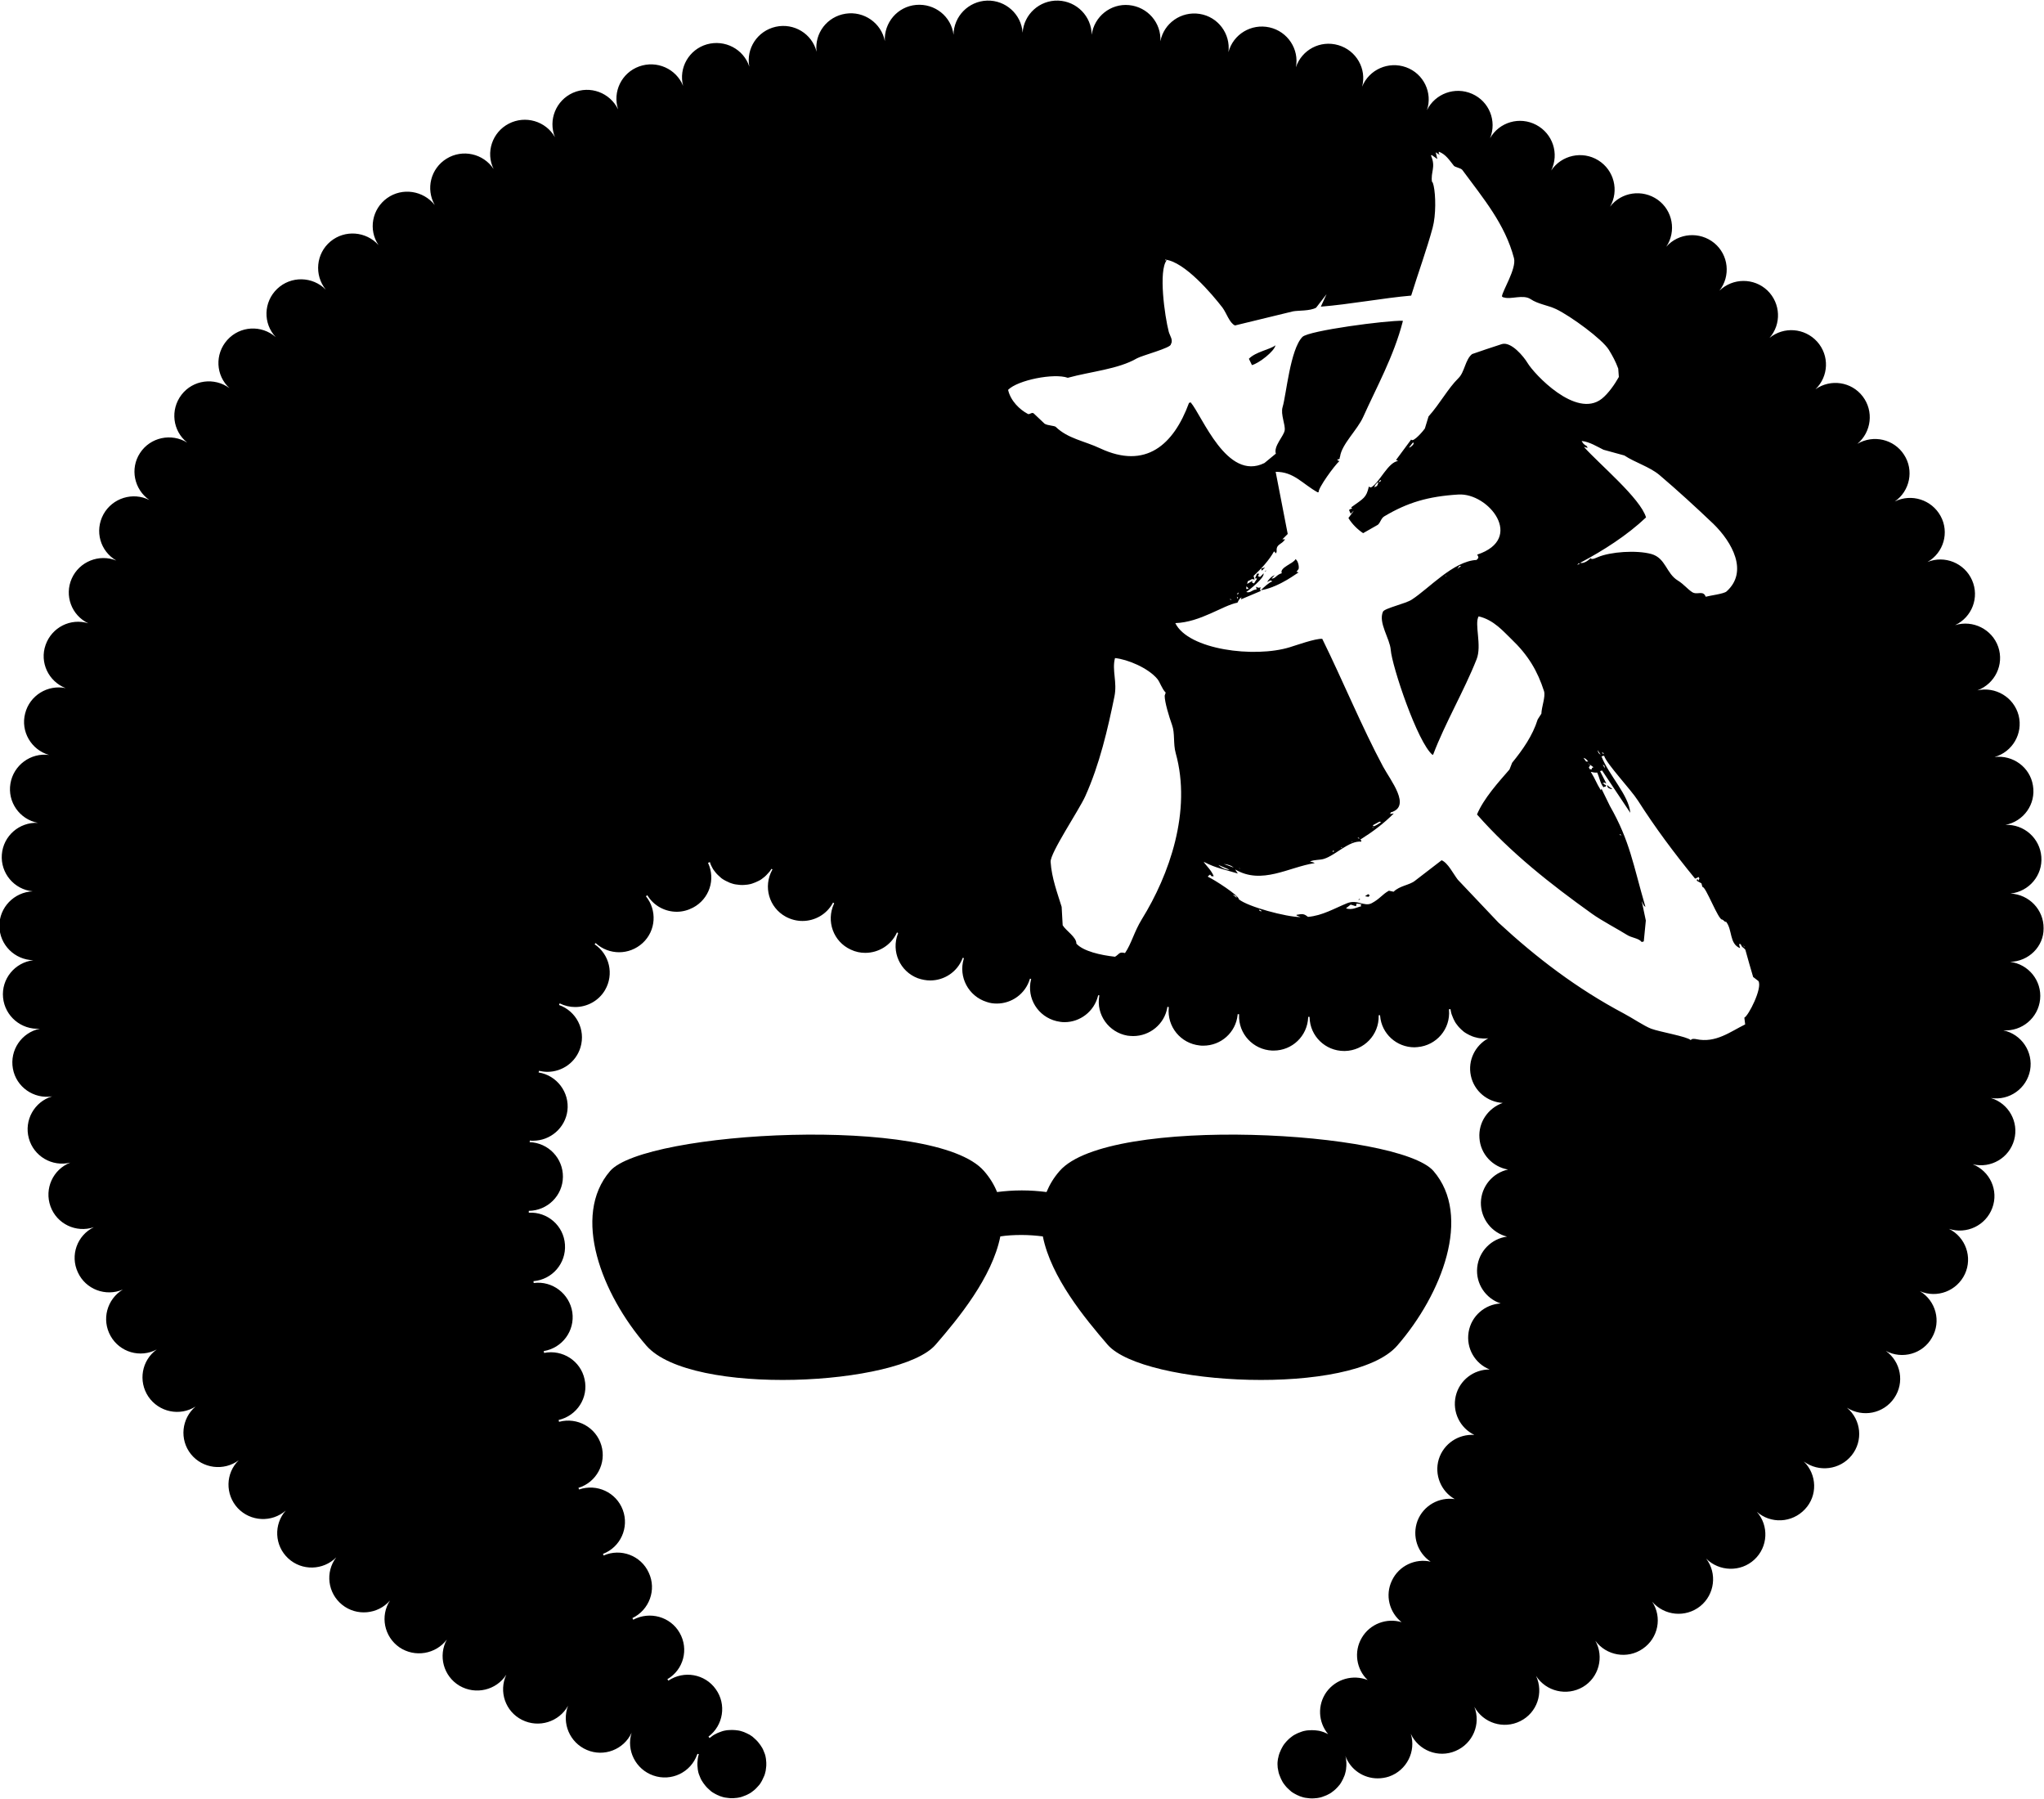
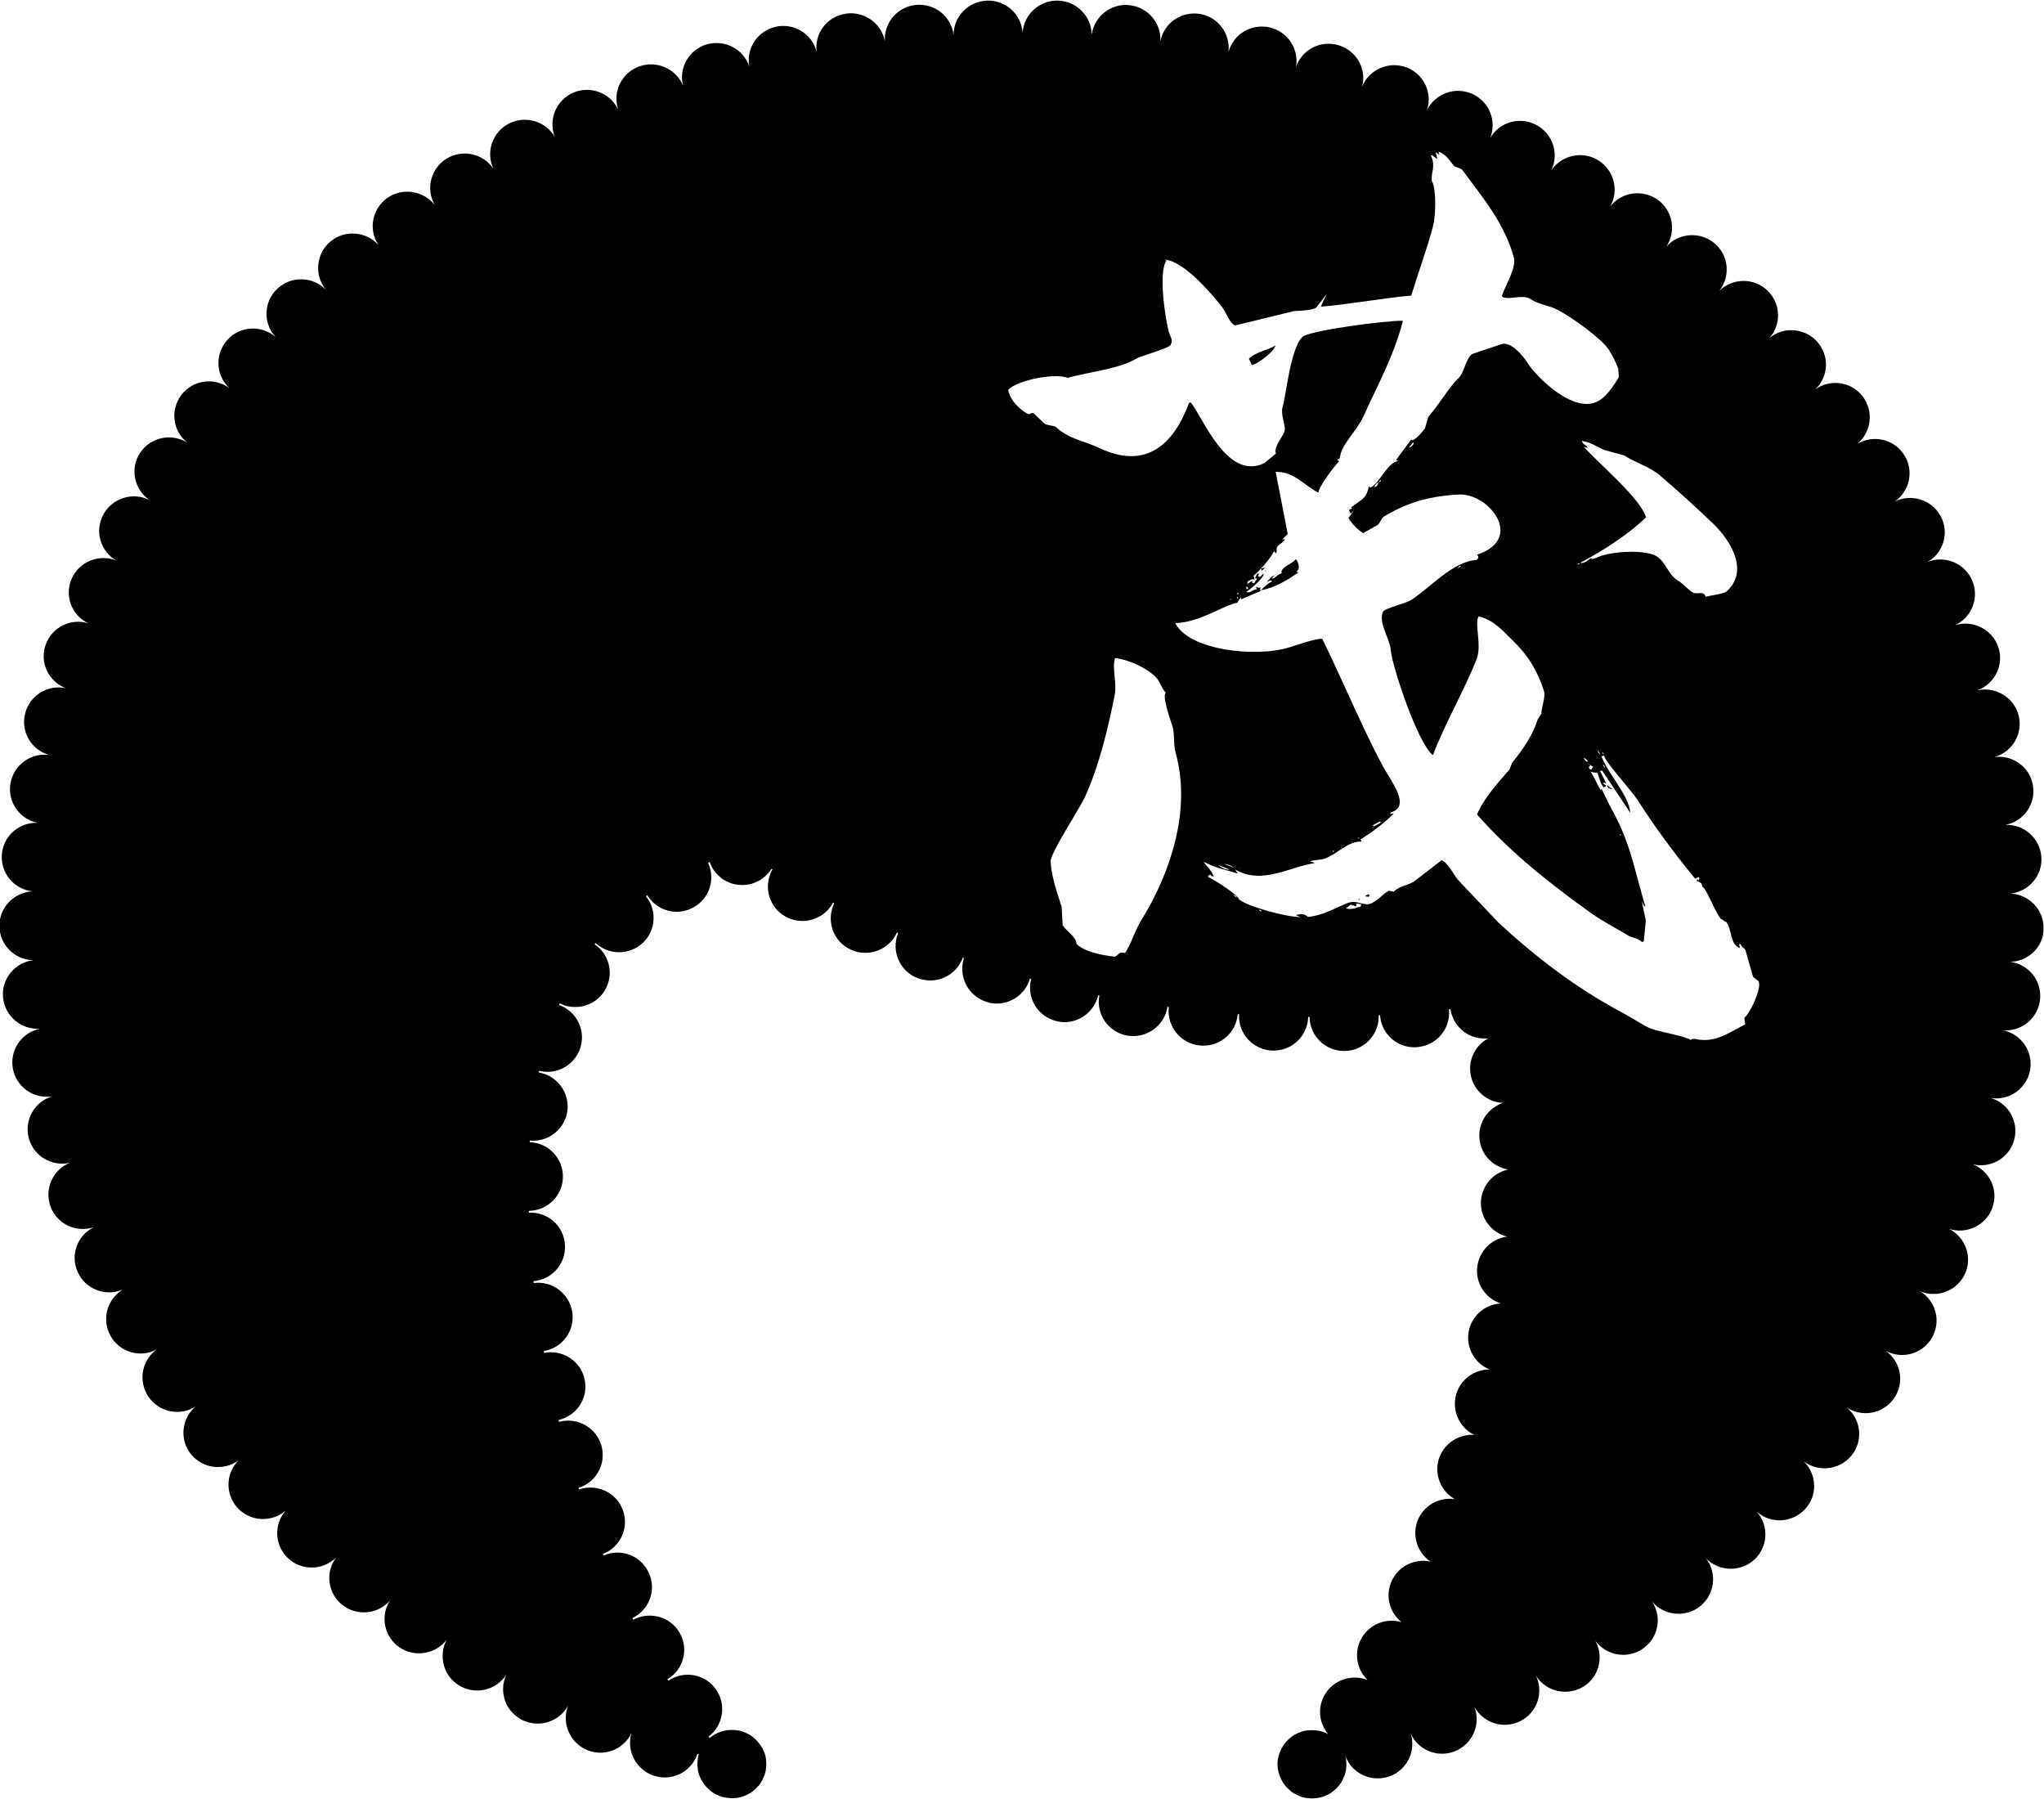
<svg xmlns="http://www.w3.org/2000/svg" version="1.1" viewBox="0 0 1000 880">
  <g>
    <path d="M664.5,440.2c0.2-0.2,0.3-0.3,0.5-0.5l0.5,0.3L664.5,440.2z" />
    <path d="M787.7,385.8c-1.2-0.5-1.1-0.5-1.5-1.8c1,0.7,1.2,1.2,2.6,1.8C787.8,386.1,788.5,386,787.7,385.8z" />
    <path d="M619.2,279.1c0.7-0.1-0.2,0.5-0.5,0.5L619.2,279.1z" />
    <path d="M612.5,178.6l-1.5-3.1c3.4-3.5,10.4-4.5,13-6.6C623.5,171.8,616.1,177.6,612.5,178.6z" />
    <path d="M669.3,437.4c0.9,0.5,0.3-0.1,0.8,0.8c-0.7,0.3-0.2,0-0.5,0.5l-1.8-0.3L669.3,437.4L669.3,437.4z" />
    <path d="M616.9,278.1l2-0.5l-1.5,1.5l-0.3-0.3C617.2,278.2,617.6,278.6,616.9,278.1L616.9,278.1z" />
    <path d="M633.8,273.5c1.2,0.7,1.9,3.6,1.5,4.9c0,0-0.5,0.5-1,1.3c0.3,0.1,0.7,0.2,1,0.3c-4.2,2.9-11.4,7.6-18.4,8.7 c1.3-1.4,4.2-4,5.6-4.3c-1.2-0.9-1-0.3-2.6,0.3c0.9-1.3,2-2.7,3.6-3.3l0.5-0.5c-0.6,0.7-1.2,1.4-1.8,2L622,283 c2,0.2,2.4-1.9,5.1-2.6C625.8,277.6,633,275.6,633.8,273.5L633.8,273.5z" />
    <path d="M347.3,421.7c-0.3,0.1-0.6,0.2-0.9,0.4c3.8,8.1,0.6,17.7-7.4,21.9c-2.5,1.3-5.2,2-7.9,2c-5.7,0-11.3-2.9-14.4-8.1 c-0.2,0.2-0.4,0.3-0.7,0.5c5.5,6.8,5,16.8-1.6,22.9l0,0c-3.3,3-7.4,4.5-11.5,4.5s-8.3-1.5-11.5-4.5l-0.5,0.6 c7.3,4.9,9.6,14.7,5.1,22.4c-3.1,5.3-8.8,8.3-14.6,8.3c-2.6,0-5.2-0.6-7.6-1.8c-0.1,0.3-0.2,0.5-0.3,0.8c8.4,3,13.1,12,10.5,20.7 c-2.2,7.3-8.9,12-16.2,12c-1.4,0-2.7-0.2-4.1-0.5c-0.1,0.3-0.1,0.6-0.2,0.8c8.9,1.4,15.2,9.7,14.1,18.7 c-1.1,8.5-8.4,14.7-16.8,14.7c-0.5,0-1.1,0-1.6-0.1c0,0.3,0,0.6-0.1,0.8c9.2,0.3,16.4,7.9,16.3,17c-0.1,9.2-7.6,16.5-16.7,16.6 c0,0.3,0,0.6,0,0.9c9.2-0.5,17.1,6.4,17.7,15.6c0.6,9.2-6.2,17.1-15.4,17.9l0.1,0.9c9.1-1.2,17.5,5.2,18.9,14.3 c1.3,9.1-4.9,17.5-14,19c0.1,0.3,0.1,0.6,0.2,0.9c9-1.8,17.9,3.9,19.8,12.9c2,9-3.7,17.8-12.7,19.9c0.1,0.3,0.1,0.6,0.2,0.9 c8.9-2.4,18.1,2.7,20.7,11.5s-2.4,18.1-11.2,20.8l0.3,0.8c8.7-3,18.2,1.4,21.4,10c3.2,8.6-1.1,18.2-9.7,21.5 c0.1,0.3,0.2,0.5,0.3,0.8c8.4-3.7,18.3,0,22.1,8.4c3.9,8.3,0.3,18.2-8,22.2c0.1,0.3,0.3,0.5,0.4,0.8c8.1-4.3,18.2-1.5,22.7,6.4 c4.6,8,1.9,18.1-6,22.7c0.2,0.2,0.3,0.5,0.5,0.7c7.6-5.1,17.9-3.3,23.2,4.2l0,0c5.3,7.4,3.7,17.7-3.6,23.2c0.2,0.2,0.4,0.4,0.5,0.7 c0.1-0.1,0.2-0.2,0.3-0.2c0.4-0.3,0.9-0.7,1.3-1c0.5-0.3,0.9-0.6,1.4-0.8c0.5-0.3,1-0.5,1.5-0.7s1-0.4,1.6-0.6 c0.5-0.2,1.1-0.3,1.6-0.4c0.5-0.1,1.1-0.2,1.6-0.2c1.1-0.1,2.2-0.1,3.3,0c0.5,0.1,1.1,0.1,1.6,0.2c0.5,0.1,1.1,0.2,1.6,0.4 s1.1,0.3,1.6,0.6c0.5,0.2,1,0.4,1.5,0.7c0.5,0.2,1,0.5,1.4,0.8c0.5,0.3,0.9,0.6,1.3,1s0.8,0.7,1.2,1.1c0.4,0.4,0.8,0.8,1.1,1.2 c0.3,0.4,0.7,0.9,1,1.3c0.3,0.5,0.6,0.9,0.9,1.4s0.5,1,0.7,1.5s0.4,1,0.6,1.5s0.3,1.1,0.4,1.6s0.2,1.1,0.2,1.6 c0.1,0.5,0.1,1.1,0.1,1.7c0,0.6,0,1.1-0.1,1.7c-0.1,0.5-0.1,1.1-0.2,1.6s-0.3,1.1-0.4,1.6c-0.2,0.5-0.3,1-0.6,1.5 c-0.2,0.5-0.5,1-0.7,1.5c-0.3,0.5-0.5,1-0.8,1.4c-0.3,0.5-0.6,0.9-1,1.3c-0.4,0.4-0.7,0.8-1.1,1.2s-0.8,0.8-1.2,1.1 c-0.4,0.3-0.9,0.7-1.3,1c-0.5,0.3-0.9,0.6-1.4,0.8c-0.5,0.3-1,0.5-1.5,0.7s-1,0.4-1.6,0.6c-0.5,0.2-1.1,0.3-1.6,0.4 c-0.5,0.1-1.1,0.2-1.6,0.2c-0.6,0.1-1.1,0.1-1.7,0.1s-1.1,0-1.7-0.1s-1.1-0.1-1.6-0.2c-0.5-0.1-1.1-0.2-1.6-0.4s-1.1-0.3-1.6-0.6 c-0.5-0.2-1-0.4-1.5-0.7s-1-0.5-1.4-0.8c-0.5-0.3-0.9-0.6-1.3-1s-0.8-0.7-1.2-1.1c-0.4-0.4-0.8-0.8-1.1-1.2c-0.3-0.4-0.7-0.9-1-1.3 c-0.3-0.5-0.6-0.9-0.9-1.4s-0.5-1-0.7-1.5s-0.4-1-0.6-1.5s-0.3-1.1-0.4-1.6s-0.2-1.1-0.2-1.6c-0.1-0.5-0.1-1.1-0.1-1.7 c0-0.5,0-1.1,0.1-1.7c0-0.5,0.1-1.1,0.2-1.6s0.2-1,0.4-1.5c-0.2-0.1-0.5-0.1-0.7-0.2c0,0.1,0,0.2-0.1,0.3 c-3.1,8.8-12.7,13.4-21.5,10.3l0,0c-8.6-3-13.3-12.3-10.6-20.9c-3.8,8.2-13.5,12-21.9,8.4s-12.4-13.1-9.2-21.6 c-4.4,7.9-14.3,11-22.5,6.9c-8.2-4.1-11.5-13.9-7.7-22.1c-4.9,7.6-15,10-22.9,5.4c-7.9-4.7-10.5-14.7-6.2-22.6 c-5.4,7.2-15.7,8.9-23.2,3.8c-7.5-5.2-9.5-15.4-4.6-22.9c-5.9,6.8-16.3,7.8-23.4,2.1c-7.1-5.7-8.4-16-2.9-23.2 c-6.4,6.4-16.8,6.7-23.5,0.5s-7.2-16.6-1.2-23.4c-6.9,6-17.3,5.4-23.5-1.2c-6.2-6.7-6-17.1,0.5-23.4c-7.3,5.4-17.7,4.1-23.4-3 c-5.7-7.1-4.6-17.5,2.3-23.3c-7.7,4.9-17.9,2.8-23.1-4.8c-5.1-7.6-3.3-17.8,4.1-23.1c-8.1,4.3-18.1,1.4-22.6-6.6l0,0 c-4.5-8-1.8-18,6-22.7c-8.4,3.6-18.2-0.1-22-8.4c-3.9-8.3-0.4-18.1,7.8-22.1c-8.7,2.9-18.1-1.6-21.2-10.2 c-3.1-8.6,1.2-18.1,9.7-21.4c-8.9,2.2-17.9-3.1-20.3-11.9c-2.4-8.8,2.7-17.9,11.4-20.5c-9,1.4-17.6-4.6-19.2-13.6 s4.2-17.6,13.2-19.5c-9.1,0.6-17.1-6.1-18-15.2s5.7-17.2,14.8-18.3c-9.1-0.2-16.5-7.5-16.6-16.7c-0.1-9.1,7.2-16.6,16.3-17 c-9.1-0.9-15.8-8.9-15.1-18s8.5-15.9,17.6-15.5c-8.9-1.7-14.9-10.2-13.4-19.2s9.9-15.2,18.9-14c-8.7-2.5-14-11.5-11.7-20.3 c2.2-8.8,11-14.2,19.8-12.4c-8.4-3.3-12.8-12.6-9.8-21.1c3-8.6,12.2-13.3,20.9-10.6C35,301,31.4,291.3,35.1,283s13.4-12.2,21.8-8.8 c-7.9-4.6-10.7-14.5-6.3-22.6c4.4-8,14.4-11.1,22.5-7c-7.5-5.2-9.6-15.4-4.6-23c5-7.7,15.3-9.9,23.1-5.1 c-7.2-5.7-8.4-16.1-2.8-23.4c5.6-7.3,16.1-8.7,23.5-3.2c-6.8-6.2-7.3-16.7-1.1-23.6c6.2-6.9,16.7-7.5,23.7-1.4 c-6.3-6.7-6-17.2,0.7-23.6c6.7-6.4,17.3-6.2,23.8,0.4c-5.8-7.2-4.8-17.7,2.3-23.6c7-5.8,17.4-5,23.5,1.8c-5.1-7.5-3.2-17.7,4.2-23 c7.4-5.3,17.7-3.7,23.3,3.4c-4.5-7.9-2-17.9,5.8-22.7c7.8-4.8,18-2.5,23,5.1c-4-8.1-0.7-18,7.4-22.2c8.1-4.2,18.1-1.3,22.6,6.6 c-3.4-8.4,0.5-18,8.8-21.7c8.4-3.7,18.1-0.1,22.1,8.1c-2.8-8.6,1.7-17.9,10.3-21c8.6-3.1,18.1,1.1,21.5,9.5 c-2.3-8.8,2.9-17.8,11.6-20.3c8.8-2.5,18,2.3,20.8,10.9c-1.7-8.9,4-17.5,12.9-19.5s17.8,3.4,20,12.2c-1.1-9,5.1-17.2,14.2-18.6l0,0 c9-1.4,17.5,4.6,19.2,13.4c-0.5-9,6.2-16.9,15.3-17.7l0,0c9.1-0.8,17.2,5.6,18.3,14.6c0.1-9,7.3-16.4,16.4-16.7 C492,0,499.7,7,500.3,16c0.6-9,8.3-16,17.4-15.7C526.8,0.6,534,8,534.1,17c1.2-8.9,9.3-15.4,18.3-14.5c9.1,0.9,15.8,8.7,15.3,17.7 c1.7-8.9,10.2-14.8,19.2-13.4s15.2,9.7,14.1,18.7c2.3-8.7,11.1-14.1,20.1-12.1c8.9,2,14.6,10.7,12.9,19.5 c2.9-8.6,12-13.4,20.8-10.8s13.9,11.6,11.6,20.3c3.4-8.4,12.9-12.6,21.5-9.5s13.1,12.5,10.2,21c4-8.1,13.7-11.7,22.1-8 c8.4,3.7,12.2,13.3,8.8,21.7c4.5-7.9,14.5-10.8,22.6-6.5s11.3,14.1,7.3,22.3c5-7.5,15.2-9.8,23-5s10.3,14.9,5.8,22.7 c5.5-7.2,15.8-8.7,23.3-3.4c7.4,5.3,9.2,15.5,4.2,23c6-6.8,16.4-7.6,23.5-1.8c7,5.8,8.1,16.1,2.5,23.3c6.5-6.3,16.9-6.4,23.5-0.1 c6.5,6.3,6.9,16.5,1,23.2c7-5.7,17.2-4.9,23.3,1.8c6.1,6.8,5.7,17-0.8,23.3c7.4-5.2,17.6-3.7,23.1,3.5s4.3,17.4-2.6,23.2 c7.8-4.6,17.9-2.3,22.8,5.3c5,7.6,2.9,17.8-4.5,22.9c8.1-4,18-0.9,22.4,7.1s1.5,18-6.4,22.5c8.4-3.4,18.1,0.5,21.8,8.9 s0,18.1-8.3,22c8.7-2.7,18.1,2,21.1,10.6c3,8.7-1.6,18.1-10.2,21.3c8.9-2,17.9,3.4,20.2,12.3c2.2,8.8-3,17.8-11.8,20.3 c9-1.1,17.4,5,18.8,14c1.5,9-4.5,17.5-13.5,19.2c9.1-0.4,16.9,6.5,17.6,15.6c0.7,9.1-6,17-15.1,18c9.1,0.4,16.3,7.9,16.2,17 c0.1,8.9-7.3,16.2-16.4,16.4l0,0l0,0l0,0c9,1.1,15.6,9.2,14.7,18.3c-0.9,9.1-8.9,15.8-18,15.2c8.9,1.9,14.7,10.5,13.1,19.5l0,0 c-1.7,9-10.2,15-19.2,13.6c8.7,2.6,13.8,11.7,11.4,20.5c-2.4,8.8-11.4,14.1-20.3,11.9c8.5,3.4,12.8,12.8,9.6,21.4 c-3.2,8.6-12.6,13-21.2,10.2c8.2,4.1,11.6,13.9,7.8,22.1c-3.9,8.3-13.6,12-22,8.4c7.8,4.7,10.5,14.8,5.9,22.7l0,0 c-4.5,8-14.6,10.8-22.6,6.5c7.4,5.3,9.3,15.5,4.1,23.1l0,0c-5.2,7.6-15.4,9.6-23.1,4.7c7,5.9,8,16.2,2.3,23.3s-16.1,8.4-23.4,3 c6.5,6.4,6.8,16.8,0.5,23.4c-6.3,6.7-16.7,7.2-23.5,1.2c6,6.8,5.5,17.2-1.2,23.4s-17.2,5.9-23.6-0.5c5.5,7.2,4.2,17.6-2.9,23.3 c-7.2,5.7-17.5,4.7-23.5-2.2c5,7.6,3,17.8-4.6,23c-7.5,5.2-17.8,3.4-23.2-3.9c4.4,7.9,1.7,18-6.1,22.6c-7.9,4.6-18,2.2-22.9-5.4 c3.8,8.2,0.5,18-7.7,22.1s-18.1,1-22.5-7c3.3,8.4-0.7,18-9.2,21.6c-8.4,3.6-18.1-0.2-21.9-8.4c2.7,8.6-2,17.9-10.6,20.9l0,0 c-1.8,0.6-3.7,0.9-5.6,0.9c-6.9,0-13.3-4.2-15.8-11c0.1,0.3,0.1,0.5,0.2,0.8c0.1,0.5,0.2,1.1,0.2,1.6c0.1,0.5,0.1,1.1,0.1,1.7 c0,0.6,0,1.1-0.1,1.7c0,0.5-0.1,1.1-0.2,1.6c-0.1,0.5-0.3,1.1-0.4,1.6c-0.2,0.5-0.3,1-0.6,1.5c-0.2,0.5-0.4,1-0.7,1.5 s-0.5,1-0.8,1.4c-0.3,0.5-0.6,0.9-1,1.3c-0.3,0.4-0.7,0.8-1.1,1.2c-0.4,0.4-0.8,0.8-1.2,1.1s-0.9,0.7-1.3,1 c-0.5,0.3-0.9,0.6-1.4,0.8c-0.5,0.3-1,0.5-1.5,0.7s-1,0.4-1.6,0.6c-0.5,0.2-1.1,0.3-1.6,0.4c-0.5,0.1-1.1,0.2-1.6,0.2 c-0.6,0.1-1.1,0.1-1.7,0.1s-1.1,0-1.7-0.1c-0.6-0.1-1.1-0.1-1.6-0.2c-0.5-0.1-1.1-0.2-1.6-0.4s-1.1-0.3-1.6-0.6 c-0.5-0.2-1-0.4-1.5-0.7s-1-0.5-1.4-0.8c-0.5-0.3-0.9-0.6-1.3-1c-0.4-0.4-0.8-0.7-1.2-1.1c-0.4-0.4-0.8-0.8-1.1-1.2s-0.7-0.9-1-1.3 c-0.3-0.5-0.6-0.9-0.8-1.4c-0.3-0.5-0.5-1-0.7-1.5s-0.4-1-0.6-1.5c-0.2-0.5-0.3-1.1-0.4-1.6c-0.1-0.5-0.2-1.1-0.3-1.6 c0-0.5-0.1-1.1-0.1-1.7c0-0.5,0-1.1,0.1-1.7c0.1-0.5,0.1-1.1,0.3-1.6c0.1-0.5,0.2-1.1,0.4-1.6s0.3-1,0.6-1.5c0.2-0.5,0.4-1,0.7-1.5 s0.5-1,0.8-1.4s0.6-0.9,1-1.3c0.3-0.4,0.7-0.8,1.1-1.2c0.4-0.4,0.8-0.8,1.2-1.1s0.9-0.7,1.3-1c0.5-0.3,0.9-0.6,1.4-0.8 c0.5-0.3,1-0.5,1.5-0.7s1-0.4,1.6-0.6c0.5-0.2,1.1-0.3,1.6-0.4c0.5-0.1,1.1-0.2,1.6-0.2c1.1-0.1,2.2-0.1,3.3,0 c0.6,0.1,1.1,0.1,1.6,0.2c0.5,0.1,1.1,0.2,1.6,0.4s1.1,0.3,1.6,0.6c0.5,0.2,1,0.4,1.5,0.7c-4.9-5.8-5.4-14.3-0.8-20.7 c4.7-6.4,13-8.6,20.1-5.8c-5.5-5.2-6.9-13.8-2.9-20.6c4-6.9,12.2-9.9,19.5-7.7c-6-4.8-8.2-13.2-4.7-20.4 c3.4-7.2,11.4-10.9,18.9-9.2c-6.4-4.3-9.2-12.5-6.4-20l0,0c2.9-7.5,10.6-11.7,18.2-10.6c-6.7-3.8-10.1-11.9-7.8-19.5 c2.4-7.7,9.7-12.4,17.4-11.9c-7-3.4-10.9-11.2-9.1-19c1.8-7.8,8.9-13.1,16.6-13c-7.2-2.9-11.6-10.4-10.3-18.3 c1.3-7.9,8-13.6,15.7-14c-7.3-2.4-12.3-9.6-11.5-17.6s7-14.1,14.6-15.1c-7.5-1.9-12.9-8.7-12.8-16.7c0.2-7.9,5.8-14.5,13.3-16.1 c-7.5-1.3-13.5-7.5-14-15.4c-0.6-7.8,4.3-14.7,11.4-17.2c-7.4-0.4-14-5.7-15.6-13.3c-1.6-7.5,2.1-14.8,8.5-18.3H728 c-0.6,0.1-1.1,0.1-1.7,0.1c-0.6,0-1.1,0-1.7-0.1c-0.6,0-1.1-0.1-1.6-0.2s-1.1-0.3-1.6-0.4c-0.5-0.2-1.1-0.3-1.6-0.6 c-0.5-0.2-1-0.4-1.5-0.7c-0.5-0.3-1-0.5-1.4-0.8c-0.5-0.3-0.9-0.6-1.3-1c-0.4-0.3-0.8-0.7-1.2-1.1s-0.8-0.8-1.1-1.2 c-0.3-0.4-0.7-0.9-1-1.3c-0.3-0.5-0.6-0.9-0.8-1.4c-0.3-0.5-0.5-1-0.7-1.5s-0.4-1-0.6-1.5c-0.2-0.5-0.3-1.1-0.4-1.6 c-0.1-0.3-0.1-0.7-0.2-1l-0.7,0.1c0,0.1,0,0.2,0,0.3c0.8,9.3-6.1,17.4-15.4,18.2c-0.5,0-1,0.1-1.5,0.1c-8.7,0-16.1-6.6-16.8-15.4 c0-0.1,0-0.2,0-0.3c-0.2,0-0.4,0-0.7,0c0,0.1,0,0.2,0,0.3c0.2,9.3-7.2,17-16.5,17.2c-0.1,0-0.3,0-0.4,0c-9.2,0-16.7-7.3-16.9-16.4 c0-0.1,0-0.2,0-0.3H640c0,0.1,0,0.2,0,0.3c-0.4,9.1-7.8,16.2-16.9,16.2c-0.2,0-0.5,0-0.7,0c-9.3-0.4-16.6-8.2-16.2-17.5 c0-0.1,0-0.2,0-0.3c-0.2,0-0.4,0-0.7,0c0,0.1,0,0.2,0,0.3c-0.9,8.7-8.2,15.1-16.8,15.1c-0.6,0-1.2,0-1.8-0.1 c-9.3-1-16-9.2-15.1-18.5c0-0.1,0-0.2,0-0.3l-0.7-0.1c0,0.1,0,0.2,0,0.3c-1.4,8.2-8.6,14-16.7,14c-0.9,0-1.9-0.1-2.8-0.2 c-9.2-1.6-15.4-10.3-13.8-19.4c0-0.1,0-0.2,0.1-0.3c-0.2,0-0.4-0.1-0.6-0.1c0,0.1,0,0.2-0.1,0.3c-1.9,7.7-8.8,12.9-16.4,12.9 c-1.3,0-2.6-0.2-3.9-0.5c-9.1-2.2-14.7-11.2-12.5-20.3c0-0.1,0.1-0.2,0.1-0.3c-0.2-0.1-0.4-0.1-0.6-0.2c0,0.1,0,0.2-0.1,0.3 c-2.2,7.2-8.9,11.9-16.1,11.9c-1.7,0-3.3-0.2-5-0.8c-8.9-2.8-13.9-12.2-11.2-21.1c0-0.1,0.1-0.2,0.1-0.3l-0.6-0.2 c0,0.1-0.1,0.2-0.1,0.3c-2.6,6.7-9,10.8-15.8,10.8c-2,0-4.1-0.4-6.1-1.1c-8.7-3.3-13.1-13.1-9.7-21.8c0-0.1,0.1-0.2,0.1-0.3 l-0.6-0.3c0,0.1-0.1,0.2-0.1,0.3c-2.9,6.1-9,9.7-15.4,9.7c-2.4,0-4.8-0.5-7.1-1.6c-8.5-3.9-12.1-13.9-8.2-22.4 c0-0.1,0.1-0.2,0.1-0.3c-0.2-0.1-0.4-0.2-0.6-0.3c0,0.1-0.1,0.2-0.1,0.3c-3.1,5.6-8.9,8.7-14.8,8.7c-2.8,0-5.6-0.7-8.2-2.1l0,0 c-8.2-4.5-11.1-14.7-6.6-22.9c0-0.1,0.1-0.2,0.2-0.2c-0.2-0.1-0.4-0.2-0.6-0.3c-0.1,0.2-0.2,0.3-0.3,0.5c-0.3,0.5-0.6,0.9-1,1.3 s-0.7,0.8-1.1,1.2c-0.4,0.4-0.8,0.8-1.2,1.1c-0.4,0.3-0.9,0.7-1.3,1c-0.5,0.3-0.9,0.6-1.4,0.8c-0.5,0.2-1,0.5-1.5,0.7 s-1,0.4-1.6,0.6c-0.5,0.2-1.1,0.3-1.6,0.4s-1.1,0.2-1.6,0.2c-0.5,0.1-1.1,0.1-1.7,0.1s-1.1,0-1.7-0.1s-1.1-0.1-1.6-0.2 s-1.1-0.2-1.6-0.4c-0.5-0.2-1.1-0.3-1.6-0.6c-0.5-0.2-1-0.5-1.5-0.7c-0.5-0.3-1-0.5-1.4-0.8c-0.5-0.3-0.9-0.6-1.3-1 s-0.8-0.7-1.2-1.1c-0.4-0.4-0.8-0.8-1.1-1.2c-0.3-0.4-0.7-0.9-1-1.3c-0.3-0.5-0.6-0.9-0.8-1.4c-0.3-0.5-0.5-1-0.7-1.5 C347.5,422.3,347.4,422,347.3,421.7z M853.4,463.5c-0.1-0.8,0.1-0.3-0.5-1L853.4,463.5L853.4,463.5L853.4,463.5L853.4,463.5z  M811.8,232.3c-4.8-4-12-6.1-17.1-9.5l-10.2-2.8c-3.1-1.5-6.8-3.9-10.7-4.3c0.9,1.7,1.3,1.7,2.6,2.6l0.3,0.8 c-0.6-0.2-1.2-0.3-1.8-0.5c7.5,8.4,27.7,25.2,30.4,34.5c-9.3,8.8-20.9,16.2-32.2,22.2c2,0.6,4.4-1.6,5.1-2.3 c0.4,1.2,3.4-0.5,3.6-0.5c6.1-2.6,18.8-3.5,26.1-1.5c7.1,2,7.2,9.5,13,13c2.9,1.8,4.5,4,6.9,5.6c2.5,1.7,5.4-1.1,6.7,2.3 c2.1-0.6,8.9-1.4,10.2-2.6c10.8-9.7,2.7-24.1-6.4-33C829.7,248.1,820.4,239.6,811.8,232.3L811.8,232.3z M784.7,368.9L784.7,368.9 c-0.5-0.9-0.1-0.5-1-1c0.2,0.3,0.3,0.5,0.5,0.8L784.7,368.9L784.7,368.9L784.7,368.9z M783.1,369.2c-0.5-0.8-1-1.5-1.5-2.3 C781.9,368.3,782.1,368.5,783.1,369.2L783.1,369.2z M778.8,376.3c0.2-1.3-0.3-0.3,0.8-1l-1.8-1.3l0,0l0,0c-0.2-0.1-0.3-0.2-0.5-0.3 l-0.3-0.5c0.4,1-0.2,0.3,0.8,0.8l0,0l0,0c0.1,1,0.3,0.3-0.5,1.3l0.5,1H778.8L778.8,376.3L778.8,376.3L778.8,376.3z M776,372.5h1 c-0.8-0.9-1-1.4-2.3-1.8C775.1,371.3,775.5,371.9,776,372.5z M558.6,449.7c13.5-21.8,24.5-52.9,16.6-81.3 c-1.3-4.6-0.3-9.7-1.8-13.8c-1.5-4.2-3.6-11.1-3.6-14.3l0.5-1.5c-1.9-1.9-2.7-5-4.1-6.7c-4.5-5.4-14.6-9.6-20.7-10.2 c-1.6,6,1.2,11.7-0.3,18.9c-3.2,15.6-7.2,33.1-14.3,48.8c-3.1,6.8-17.2,27.7-16.9,32c0.5,7.9,3.4,15.5,5.4,22l0.5,9 c1.6,2.7,6.8,5.8,6.7,9c3.4,3.7,11.7,5.6,18.9,6.4c2.1-1.2,1.9-2.6,4.9-1.8C553.6,461.5,554.8,455.9,558.6,449.7L558.6,449.7z  M604.9,439.2L604.9,439.2c0.3-1-0.7-1.2-1.8-1.5c0.5,0.3,1,0.7,1.5,1C604.7,438.9,604.8,439.1,604.9,439.2L604.9,439.2 L604.9,439.2z M616.1,445.4l1,0.5c-0.3-0.9,0.3-0.4-0.8-0.8l-0.3-0.3L616.1,445.4L616.1,445.4z M666,443.3c-0.5-0.9-0.6-0.4,0.3-1 l-2.6-0.3l-0.3,1.3c-0.9-0.3-1.7-0.5-2.6-0.8l-2.3,1.8C661.5,445.4,664.3,443.6,666,443.3L666,443.3z M853.4,497.8 c2-0.9,8.9-14.4,6.9-17.9l-2.6-2c-1.3-4.4-2.6-8.9-3.8-13.3c-1.2-1.5-1.5-0.8-2.3-2.8h-0.8l0.5,2c-5.4-2.2-3.6-9-6.9-13 c-0.3,0.6-1.1-0.7-1.8-1c-1.8,0.7-8.2-16.6-9.7-15.9l-0.5-1.8c-0.8-0.4-1.5-0.9-2.3-1.3c0.1-0.3,0.2-0.7,0.3-1l0.5,1l0.5-1 l-0.3-0.8c-0.6,0.3-1.2,0.5-1.8,0.8c-10.4-12.7-19.6-25.1-27.9-38.1c-3.5-5.5-15.4-18-16.6-22h-0.3l-1,0.3 c3.6,9.2,13.4,19,14.1,27.6c-4.6-6.9-9.2-13.8-13.8-20.7l-1,0.3l3.1,6.1c-1.3-0.6-0.8-0.7-2,0h0.8c0.2,1,1.5,0.2,0.8,1.5 c-0.9-0.1,0-0.1-1,0.3c-1.7-2.1-1.9-4.6-3.1-7.2c0,0-1.2,0.2-2.8-0.3h-0.3c2.4,3.9,2.5,5.1,4.9,9l0.3-0.8l4.1,8.4 c9.9,17.4,11.3,28.5,17.4,49.4c-1.2-0.7-1.1-1.6-1.8-2.8l2,9.5l-1,10.2c-0.3,0.1-0.7,0.2-1,0.3c-1.6-2-4.8-1.9-7.4-3.6 c-4.3-2.7-12.3-6.9-16.9-10.2c-20-14.3-39.8-29.8-56.3-48.6c3.3-7.9,10.6-15.9,15.9-22c0.4-1.1,0.9-2.2,1.3-3.3 c5.2-6.4,10-13.2,12.5-21.2l1.8-2.8c0.1-3.4,2.1-8.3,1.3-11c-3.2-9.9-7.7-17.6-16.1-25.6c-3.5-3.3-8.4-9.3-15.9-11 c-2.2,3.7,1.7,14.2-1,21c-6,15.2-15.5,31.4-21.2,46.5l-0.3,0.3c-7.4-6-19.9-43.5-20.5-51.4c-0.4-5.5-6.2-13.3-3.8-18.7 c0.8-1.7,11.1-3.9,14.1-5.9c8.5-5.5,20.3-18.8,31.7-19.4c1.1-1.1,1.1-1.2,0.3-2.6c23.5-7.8,5.6-30.3-9.2-29.4 c-14.8,0.9-24.9,3.9-36.3,10.7c-1.6,1-1.8,3-3.1,4.1l-7.2,4.1c-2.6-1.7-5.4-4.4-7.2-7.4l2.3-3.1c0.1-0.2,0.2-0.3,0.3-0.5 c-0.5,0.5-1,1-1.5,1.5c-0.3-0.6-0.5-1.2-0.8-1.8c0.8-0.9,2.2-0.5,1-1.3c6.2-4.5,7.4-4.6,8.7-10.2c1.1,0.6,0.3,0.5,1.3,0.3 c4.1-2.6,8.1-12.2,13-12.8l-1-0.5c2.5-3.3,4.9-6.7,7.4-10c0.9,1.8,6.3-4.7,6.7-5.4l1.8-5.9c5.7-6.4,9.5-13.7,14.6-18.7 c3.1-3,3.3-9.1,6.7-11.8c0.1-0.1,13.2-4.5,14.6-4.9c4.6-1.3,10.7,6.2,12.5,9.2c3.2,5.4,23.7,27.4,36.3,17.6 c3.3-2.6,6.5-7.3,8.4-10.7l-0.3-4.1c-1.3-3.5-2.7-6.1-4.6-9.2c-3.2-5.2-18.7-16.5-25.8-19.9c-4-1.9-8.8-2.4-12.5-4.9 c-3.7-2.4-9.6,0.3-13-0.8c-0.7-0.1-0.3,0-1-0.5c0.2-2.7,7.2-13.6,5.9-18.7c-4.4-16.7-14.9-29.1-25.3-43.2c-0.7-0.9-3.5-1.3-4.1-2 c-2.1-2.6-4-5.7-7.4-6.9V75c0.2,0.3,0.3,0.5,0.5,0.8c-0.7-0.4-1.4-0.9-2-1.3c0.3,1.1,0.5,2.2,0.8,3.3l-2.8-2l-0.3,0.3 c2.5,5.8-0.3,8,0.5,13c0.2-0.6,0.7,1.3,0.8,1.8c1,4.5,1.2,14.2-0.5,20.5c-2.8,10.4-7.2,22.5-10.5,33.2c-13.2,1.1-30.2,4.3-44.2,5.4 l2.8-6.1l-5.1,6.6c-3,1.7-8.8,1.3-11.3,1.8c-9.5,2.3-18.9,4.6-28.4,6.9c-2.7-1.2-4.1-6-6.1-8.7c-5-6.5-18.6-22.6-28.1-23.5v0.3h0.8 c-4.1,5.1-1,27.3,1,35c0.6,2.1,2.3,4.1,1,6.1c0.4,1.7-14.2,5.5-16.6,6.9c-9.1,5.3-22.5,6.4-33.8,9.5c-6.7-2.4-24.5,1.1-29.2,5.9 c1.2,5.4,5.7,9.7,9.7,11.8c0.8,0.4,1.9-1,2.8-0.3l5.4,5.1c1.6,0.9,4.7,0.9,5.4,1.5c6,5.8,13.8,6.8,21.7,10.5 c22.4,10.5,36-1.8,43.5-22.2l0.8-0.3c5.7,6.6,17.7,38.8,36.1,29.7l5.6-4.6c-1.2-3.6,3.8-8.5,4.3-11.3c0.5-2.7-2.1-7.9-1-11.5 c1.8-6,3.7-28.2,9.7-34.3c3.1-3.1,41.1-8.1,49.1-7.9v0.3c-4.4,17.1-12.9,32.3-19.4,46.8c-2.9,6.4-10.5,13.3-11.3,19.4 c-0.2,0.5-0.5,0.5,0,0.5c-0.7,1.1-0.2,0.6-1.3,0.8c0.5,1.1-0.2,0.3,1,0.8c-2.5,2.3-10.4,13.1-10.2,15.3h-0.5 c-7.4-4.1-11.6-10.1-20.5-10c0,0,5.9,30.3,5.9,30.4l-2.6,2.6h1.3c-1.6,2.7-4.5,2.2-4.1,5.9c-0.1,0.3-0.2,0.7-0.3,1l-1-1 c-2.3,4.2-6.2,8.5-10,12l0.5,1.8c-1.9-0.5-1.1-0.1-3.3,0.8l-0.3,1v0.3l2.6-1.5l-0.3,0.8l1,0.5c0.4-0.7,0.9-1.4,1.3-2 c0.2-0.9,0.1-0.3-0.8-0.5l1-2.3h1l-0.5,1.3l1,0.3l1.3-1.3c0.1-0.2,0.2-0.3,0.3-0.5c1.1,2-7.6,8.7-8.4,9.2c2.3,0.6,2.6-1.1,5.1-1.3 l-0.3-1.3c1.4,0.6,0.8,0.6,2.3,0.3c-0.5,1.2-0.4,0.8,0,1.8l-9.7,4.1l0.3-1c-1,0.5-1.3,1.3-2,2.6c-7.1,1.3-18.1,9.6-30.4,10 c6.4,13.1,38.8,17.1,56,11.8c2.7-0.8,12.7-4.4,15.9-4.1c9.9,20.1,19.6,43.6,29.7,62.4c3.7,6.9,14.1,19.6,3.8,22.5l-0.3,0.8l1.8-0.3 c-5,5-10.2,8.9-16.4,12.8c0.8,0.7,0.3,0,0.5,1c-6-0.6-12.5,6.6-18.2,8.4c-2.2,0.7-4.6,0.3-6.9,1.3l1.8,0.5l0.5,0.3 c-12.6,1.9-25.9,10.8-38.9,3.1c0.4,0.7,0.9,1.4,1.3,2c-6.8-2.1-10.6-2.6-16.4-5.6h-0.3c1.5,2,3.7,4,4.9,6.9c-1.6,0-0.6,0.4-1.8-0.8 l-1,0.8v0.3c3.1,1.4,15.2,9.2,15.1,11c4.3,3.6,23.2,8.7,30.2,8.7c-0.7-0.3-1.4-0.5-2-0.8v-0.3c3.1-0.6,3.7-0.5,5.6,1 c7.1-0.6,13-4.2,19.2-6.7c5-2,8.4,1.9,12,0c4.1-2.2,5-4.2,8.4-6.1l2.3,0.5c3-3,7.8-3.2,10.5-5.4l13-10c3.1,1.3,5.6,6.5,7.9,9.5 c6.6,7,13.3,14,19.9,21c18.6,17.2,38.4,32.3,61.4,44.5c4,2.1,9.9,6.1,13.3,7.4c4.3,1.6,17.6,3.8,19.4,5.6c0.4-0.9,2.1-0.6,2.6-0.5 c9.6,2.1,16.8-3.7,24-7.2L853.4,497.8L853.4,497.8z M601.5,425.4l-5.4-2.3C597.4,424.4,600.1,425.7,601.5,425.4z M598.7,422.6 l4.9,1.8C602.3,423.3,600.9,422.9,598.7,422.6z M606.1,424.6c0.5,0.4,0.4,0.2,0.8,0.3L606.1,424.6L606.1,424.6z M651.9,416.7l1-0.3 c-0.3-0.1-0.5-0.2-0.8-0.3L651.9,416.7z M656,414.4c0.6,0.4,0,0.3,0.8,0H656z M661.1,411.6c0.1,0.1,0.1,0.3,0.8,0H661.1z  M664.2,409.6l0.3,0.5h0.8L664.2,409.6L664.2,409.6z M672.1,404.7h-0.8C672,405.1,671.4,405,672.1,404.7z M671.6,403.7L671.6,403.7 l0.5,0.5c0.7-0.2,2.3-1.1,3.6-2l-0.8-0.3C673.8,402.5,672.7,403.1,671.6,403.7L671.6,403.7L671.6,403.7z M601.8,292.9 c0.1,0.6-0.1,0.4,0.8,0.5L601.8,292.9L601.8,292.9z M605.4,292.9c0.5-0.9,0.5-0.3-0.3-1L605.4,292.9L605.4,292.9z M605.1,290.6 L605.1,290.6c1,0.4,0.8-0.8,0.8-0.8L605.1,290.6L605.1,290.6L605.1,290.6z M609.7,288.1h0.8l0.3-0.3l-1-1L609.7,288.1L609.7,288.1z  M772.9,275.8L772.9,275.8l-0.5-0.3l-0.8,0.8L772.9,275.8z M689.5,219c1.1-0.6,2.8-2,1.8-2.6l-1.8,2.3V219z M675.7,234.9h-0.5 c-0.3,0.3-0.5,0.7-0.8,1C675.5,235.5,675.2,235.8,675.7,234.9z M673.7,237.7c0.4-0.9,0.8-1.4,0.3-1.8c-0.4,0.5-0.9,1-1.3,1.5 l-0.3,1L673.7,237.7L673.7,237.7z M714.8,276.8L714.8,276.8L714.8,276.8H714l-1,1.5L714.8,276.8L714.8,276.8z M707.2,282.2 c0.4-0.6,0.2-0.5,0.3-1L707.2,282.2L707.2,282.2z M792.3,408L792.3,408l0.3,0.5h0.8L792.3,408L792.3,408L792.3,408z M784.1,374 L784.1,374l0.5,0.8l0.5,1C785,374.4,785.1,374.6,784.1,374L784.1,374L784.1,374z" />
-     <path d="M683.6,658.2c21.8-25.1,36.7-63.4,17.7-85.4c-16.9-19.5-158.9-27.6-182.9,0c-2.9,3.3-4.9,6.7-6.4,10.3 c-3.9-0.5-7.9-0.8-12.1-0.8s-8.2,0.3-12.1,0.8c-1.4-3.5-3.5-7-6.4-10.3c-23.9-27.6-166-19.5-182.9,0c-19,22-4.1,60.3,17.7,85.4 c21.8,25.1,124.1,19.7,141.5-0.4c11.2-12.9,27.7-33,31.7-53c3.2-0.5,6.7-0.7,10.4-0.7s7.2,0.3,10.4,0.7c4,20,20.5,40,31.7,53 C559.5,677.9,661.8,683.3,683.6,658.2L683.6,658.2z" />
  </g>
</svg>
